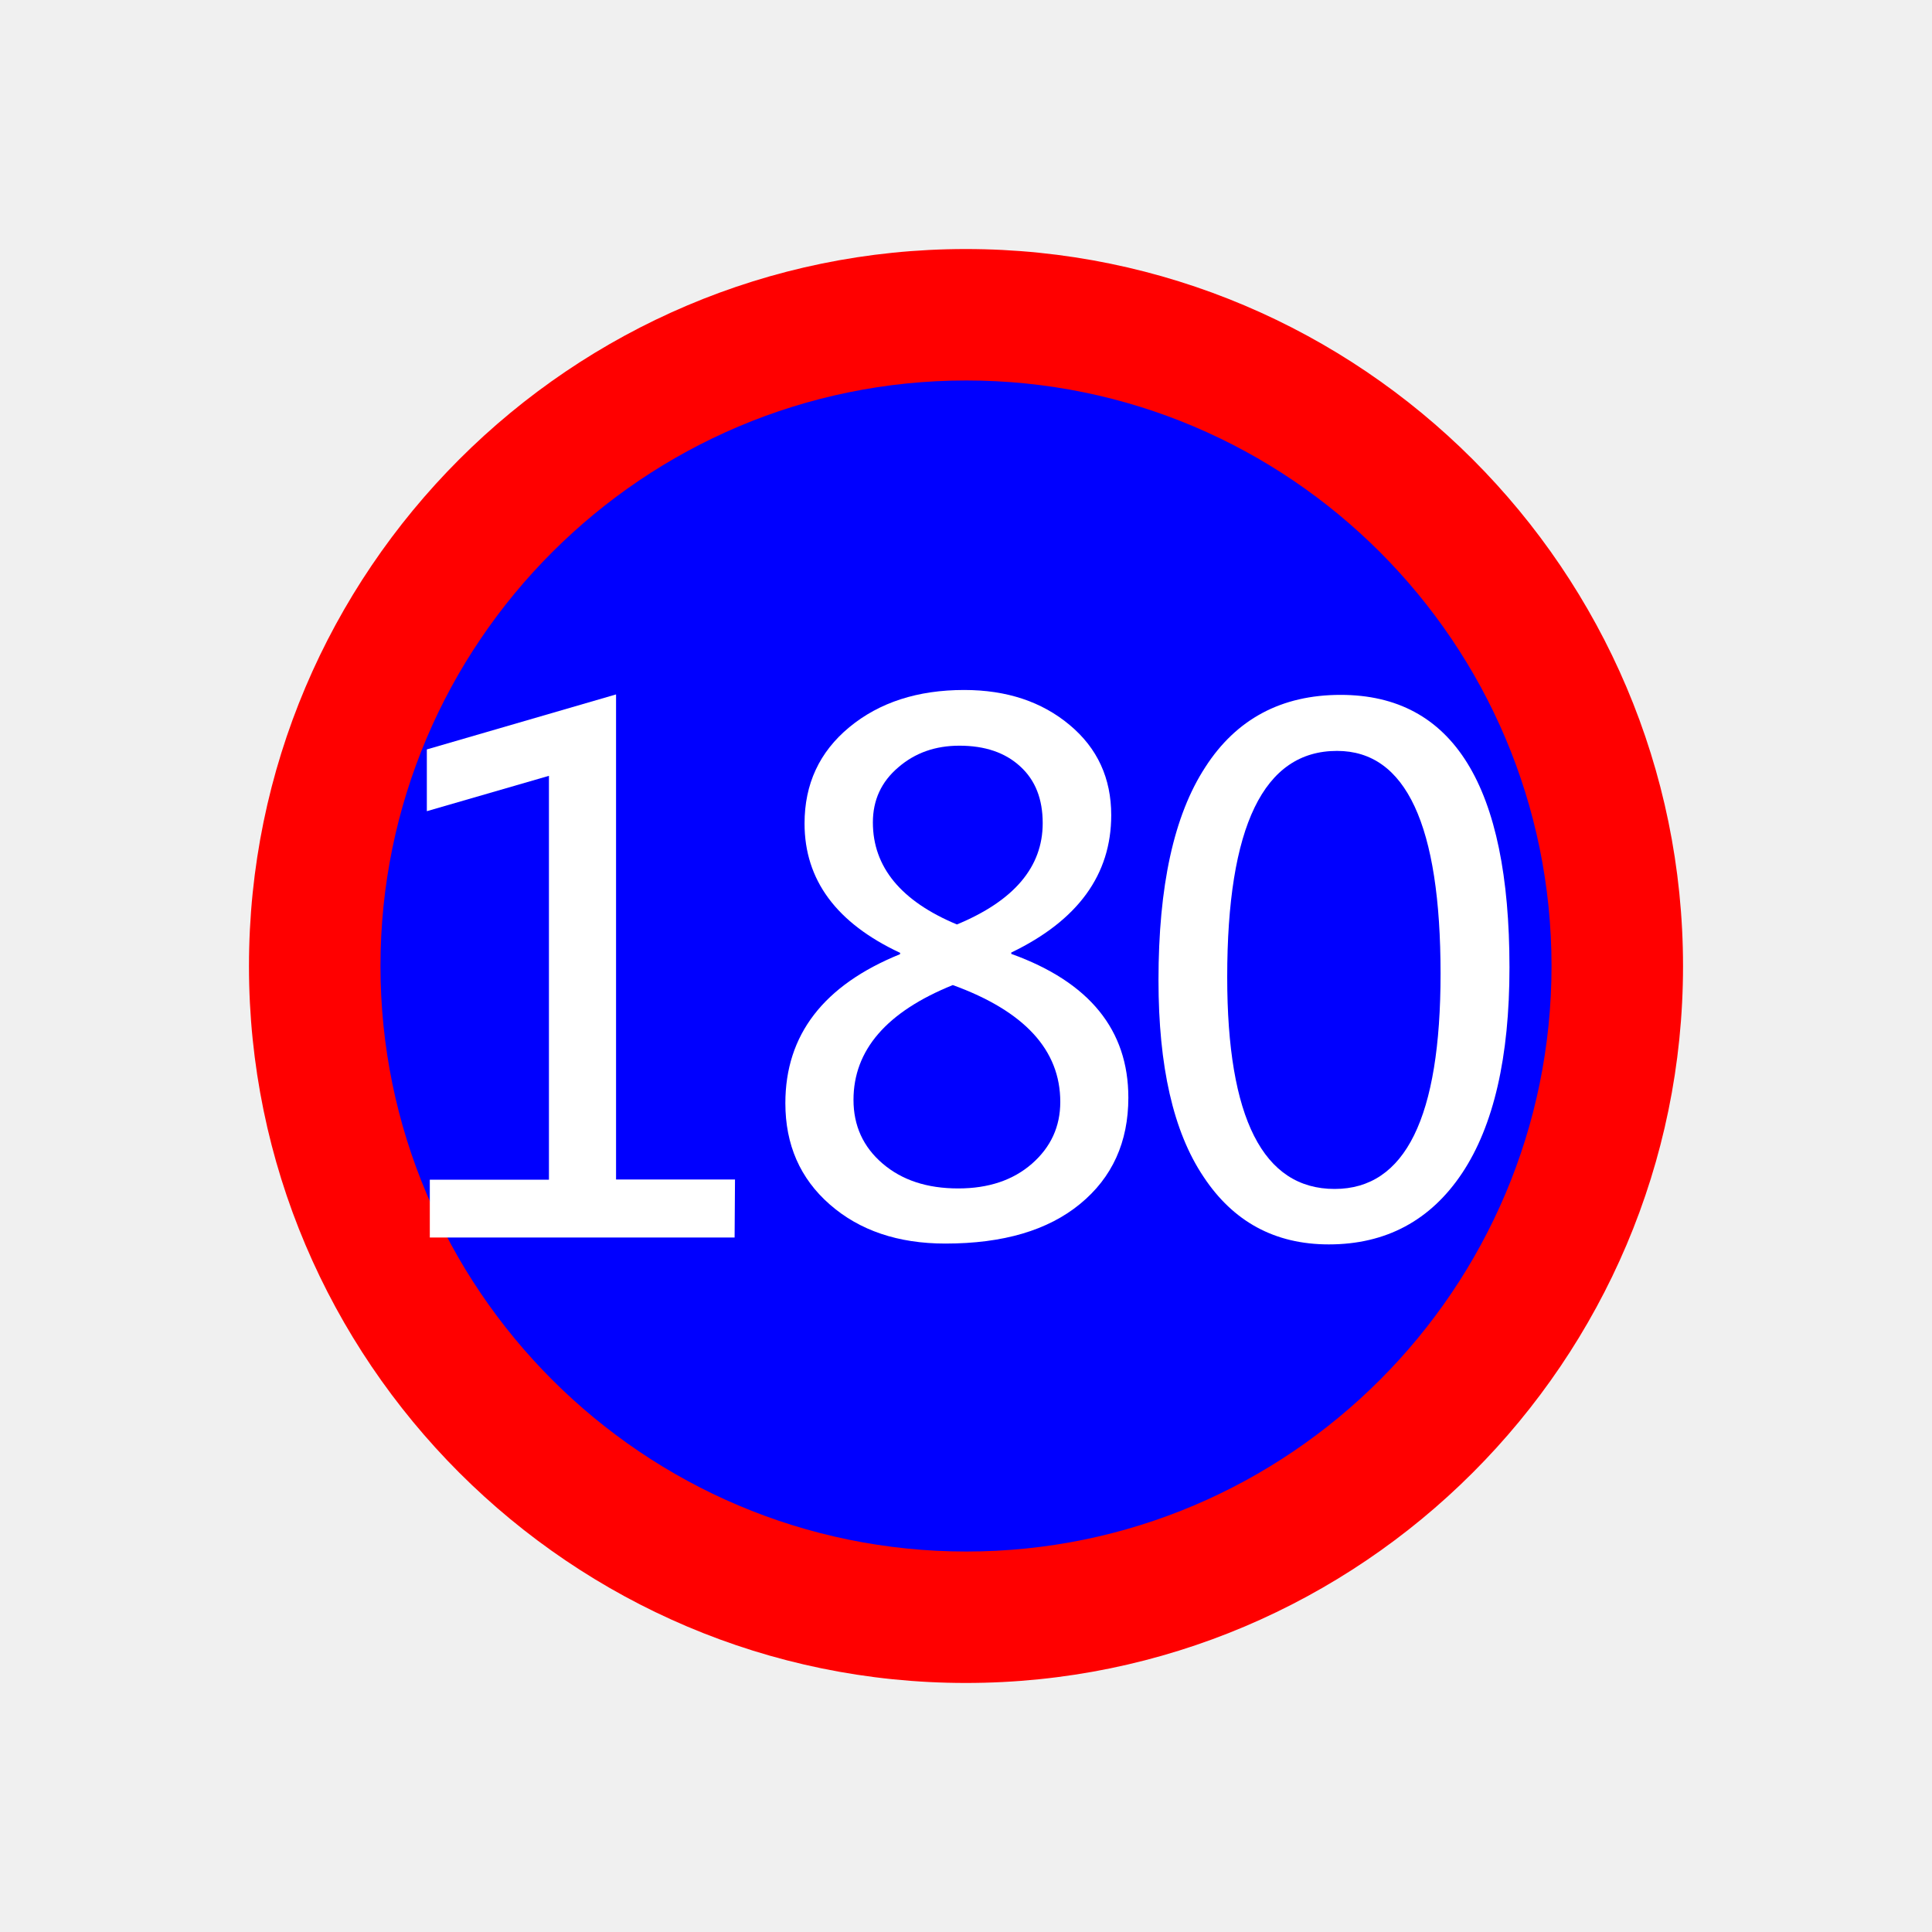
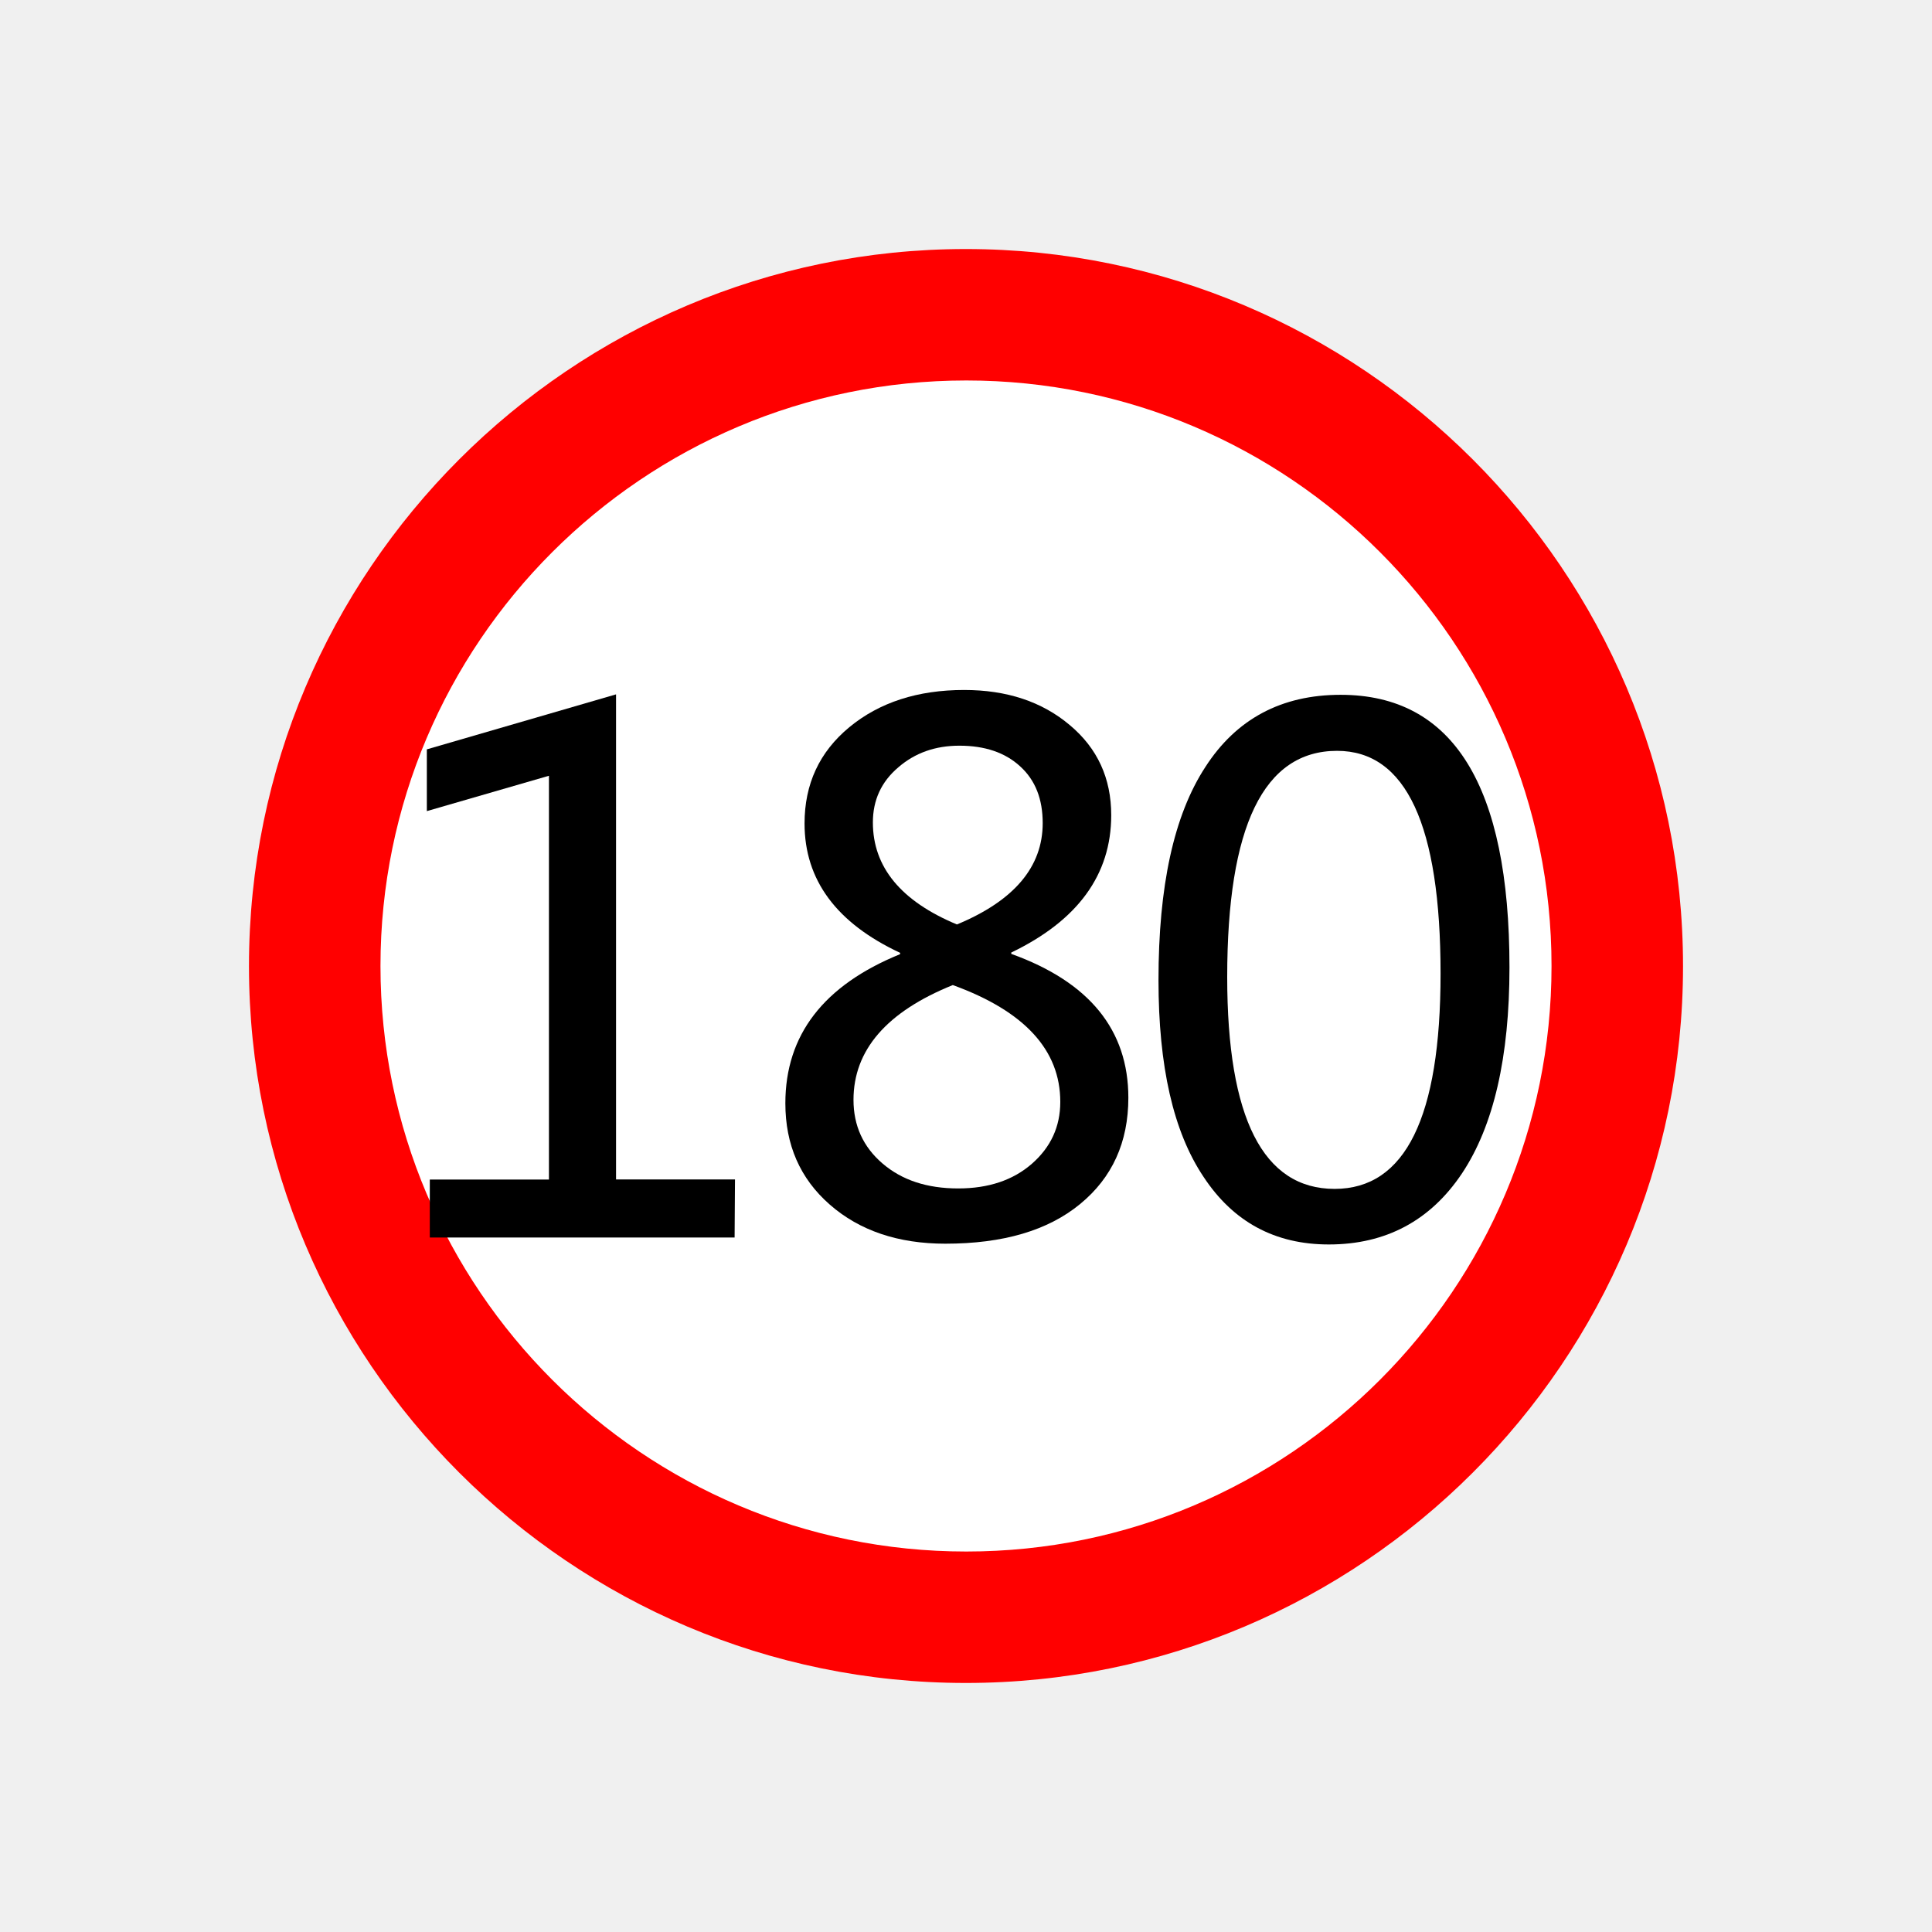
<svg xmlns="http://www.w3.org/2000/svg" version="1.1" id="svg2203" x="0px" y="0px" width="30px" height="30px" viewBox="0 0 30 30" enable-background="new 0 0 30 30" xml:space="preserve">
  <g>
    <path id="path14" fill="#FF0000" d="M3.866,15.002c0,6.136,4.999,11.131,11.131,11.131c6.14,0,11.137-4.996,11.137-11.131   c0-6.139-4.999-11.135-11.137-11.135C8.863,3.867,3.866,8.864,3.866,15.002z" />
-     <path id="path14_1_" fill="#0000FF" d="M5.908,15c0,5.013,4.08,9.092,9.097,9.092c5.014,0,9.087-4.08,9.087-9.092   c0-5.014-4.073-9.092-9.087-9.092C9.987,5.908,5.908,9.987,5.908,15z" />
-     <path fill="#FFFFFF" d="M11.407,19.216H6.674v-0.898h1.85v-6.271l-1.896,0.549v-0.959l2.938-0.854v7.532h1.847L11.407,19.216   L11.407,19.216z" />
-     <path fill="#FFFFFF" d="M17.989,15.22c0-1.458,0.238-2.559,0.727-3.308c0.481-0.748,1.184-1.122,2.101-1.122   c1.748,0,2.622,1.411,2.622,4.233c0,1.393-0.246,2.458-0.735,3.193c-0.491,0.737-1.185,1.107-2.07,1.107   c-0.839,0-1.486-0.354-1.946-1.051C18.219,17.574,17.989,16.557,17.989,15.22z" />
-     <path fill="#0000FF" d="M19.056,15.173c0,2.193,0.559,3.289,1.668,3.289c1.098,0,1.645-1.113,1.645-3.342   c0-2.306-0.536-3.46-1.607-3.46C19.621,11.659,19.056,12.831,19.056,15.173z" />
-     <path fill="#FFFFFF" d="M13.978,14.796c-0.989-0.462-1.485-1.131-1.485-2.009c0-0.612,0.23-1.11,0.695-1.495   c0.468-0.386,1.063-0.578,1.783-0.578c0.663,0,1.208,0.183,1.638,0.543c0.433,0.361,0.646,0.829,0.646,1.401   c0,0.924-0.518,1.635-1.552,2.133v0.021c1.214,0.437,1.818,1.182,1.818,2.232c0,0.69-0.25,1.241-0.75,1.651   c-0.499,0.41-1.194,0.615-2.092,0.615c-0.731,0-1.332-0.202-1.794-0.607c-0.462-0.404-0.69-0.929-0.69-1.573   c0-1.061,0.594-1.832,1.78-2.313L13.978,14.796L13.978,14.796z" />
-     <path fill="#0000FF" d="M14.795,15.296c-1.028,0.415-1.542,1.01-1.542,1.783c0,0.4,0.15,0.73,0.451,0.988s0.69,0.387,1.176,0.387   c0.469,0,0.851-0.128,1.144-0.384c0.293-0.257,0.44-0.576,0.44-0.959C16.465,16.306,15.908,15.7,14.795,15.296z" />
-     <path fill="#0000FF" d="M16.191,12.782c0-0.373-0.113-0.666-0.349-0.881c-0.233-0.215-0.548-0.322-0.945-0.322   c-0.373,0-0.688,0.111-0.948,0.336c-0.264,0.224-0.395,0.509-0.395,0.856c0,0.692,0.438,1.223,1.305,1.584   C15.747,13.987,16.191,13.462,16.191,12.782z" />
+     <path id="path14_1_" fill="#FFFFFF" d="M5.908,15c0,5.013,4.08,9.092,9.097,9.092c5.014,0,9.087-4.08,9.087-9.092   c0-5.014-4.073-9.092-9.087-9.092C9.987,5.908,5.908,9.987,5.908,15z" />
+     <path d="M11.407,19.216H6.674v-0.9h1.85v-6.27l-1.896,0.549v-0.959l2.938-0.854v7.532h1.847L11.407,19.216L11.407,19.216z" />
+     <path d="M17.989,15.219c0-1.458,0.238-2.559,0.727-3.308c0.481-0.748,1.184-1.122,2.101-1.122c1.748,0,2.622,1.411,2.622,4.233   c0,1.393-0.246,2.458-0.735,3.195c-0.491,0.737-1.185,1.107-2.07,1.107c-0.839,0-1.486-0.352-1.946-1.051   C18.219,17.573,17.989,16.557,17.989,15.219z" />
+     <path fill="#FFFFFF" d="M19.056,15.172c0,2.193,0.559,3.289,1.668,3.289c1.098,0,1.645-1.113,1.645-3.342   c0-2.306-0.536-3.46-1.607-3.46C19.621,11.659,19.056,12.831,19.056,15.172z" />
+     <path d="M13.978,14.796c-0.989-0.462-1.485-1.131-1.485-2.009c0-0.612,0.23-1.11,0.695-1.495c0.468-0.386,1.063-0.578,1.783-0.578   c0.663,0,1.208,0.181,1.638,0.543c0.433,0.361,0.646,0.829,0.646,1.401c0,0.924-0.518,1.635-1.552,2.133v0.021   c1.214,0.437,1.818,1.182,1.818,2.234c0,0.69-0.25,1.241-0.75,1.651c-0.499,0.41-1.194,0.615-2.092,0.615   c-0.731,0-1.332-0.202-1.794-0.607c-0.462-0.404-0.69-0.929-0.69-1.573c0-1.061,0.594-1.832,1.78-2.315L13.978,14.796   L13.978,14.796z" />
+     <path fill="#FFFFFF" d="M14.795,15.296c-1.028,0.415-1.542,1.01-1.542,1.783c0,0.4,0.15,0.73,0.451,0.988s0.69,0.387,1.176,0.387   c0.469,0,0.851-0.128,1.144-0.384c0.293-0.257,0.44-0.576,0.44-0.959C16.465,16.305,15.908,15.7,14.795,15.296z" />
+     <path fill="#FFFFFF" d="M16.191,12.782c0-0.373-0.113-0.666-0.349-0.881c-0.233-0.215-0.548-0.322-0.945-0.322   c-0.373,0-0.688,0.111-0.948,0.336c-0.264,0.224-0.395,0.509-0.395,0.856c0,0.694,0.438,1.223,1.305,1.584   C15.747,13.987,16.191,13.461,16.191,12.782z" />
  </g>
</svg>
